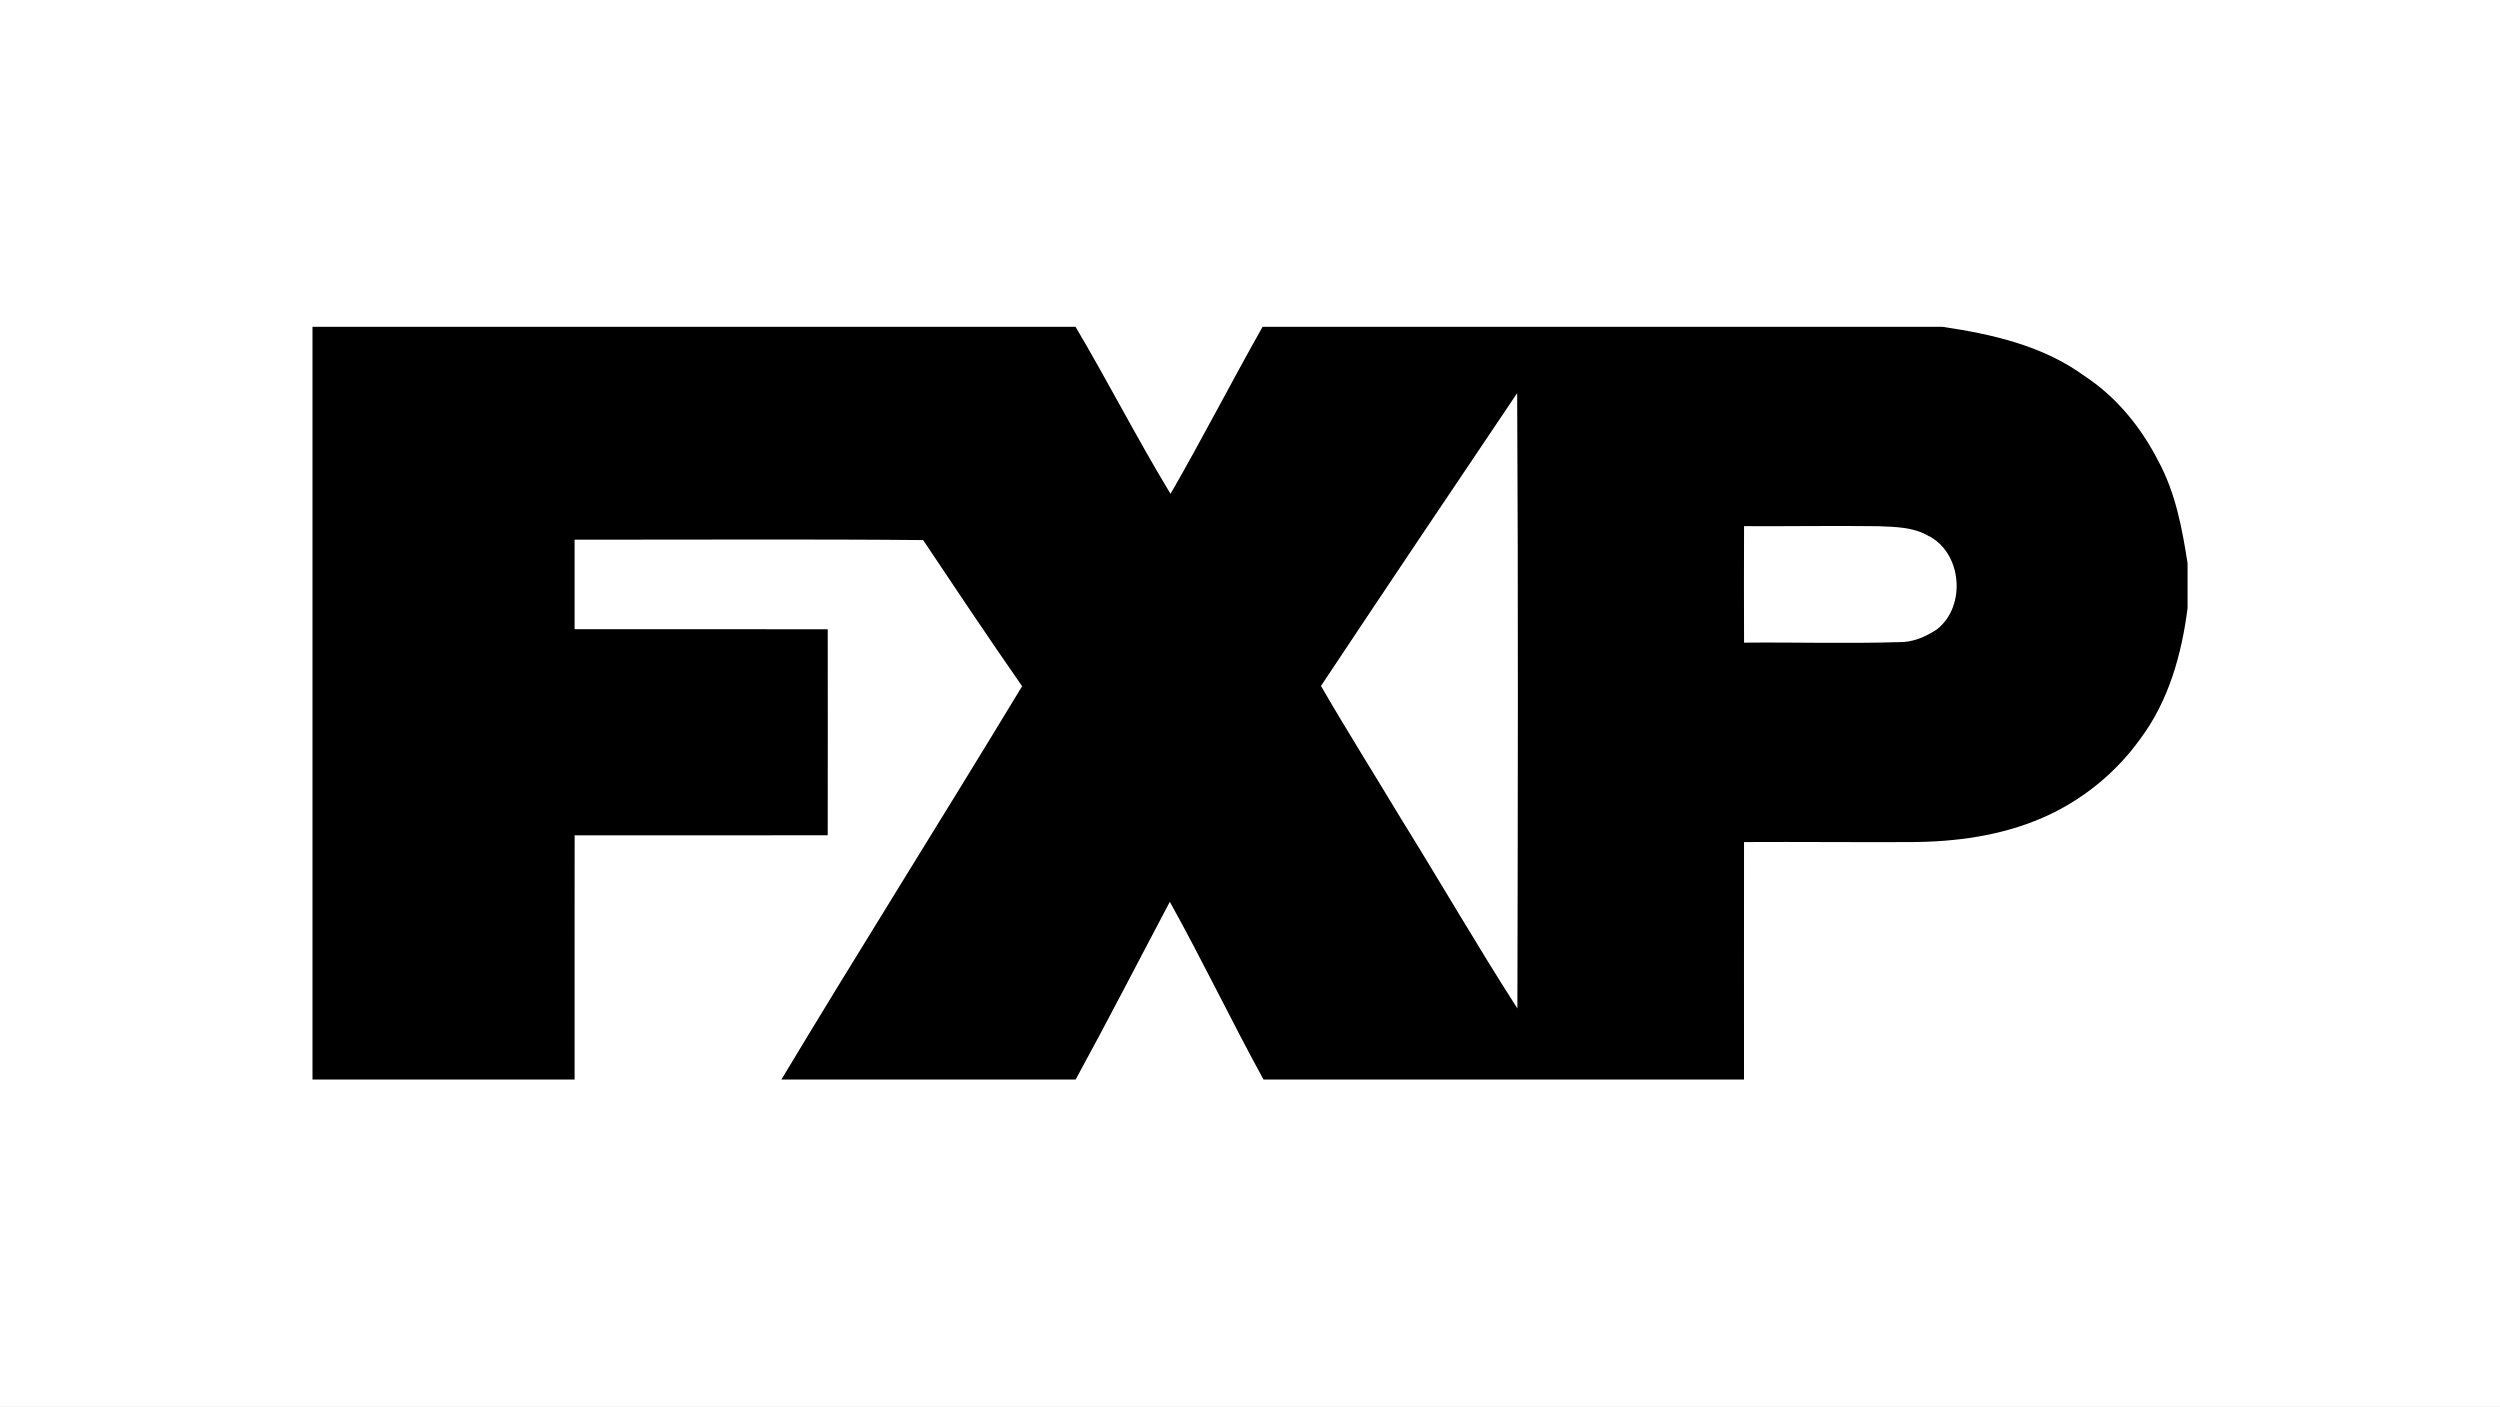
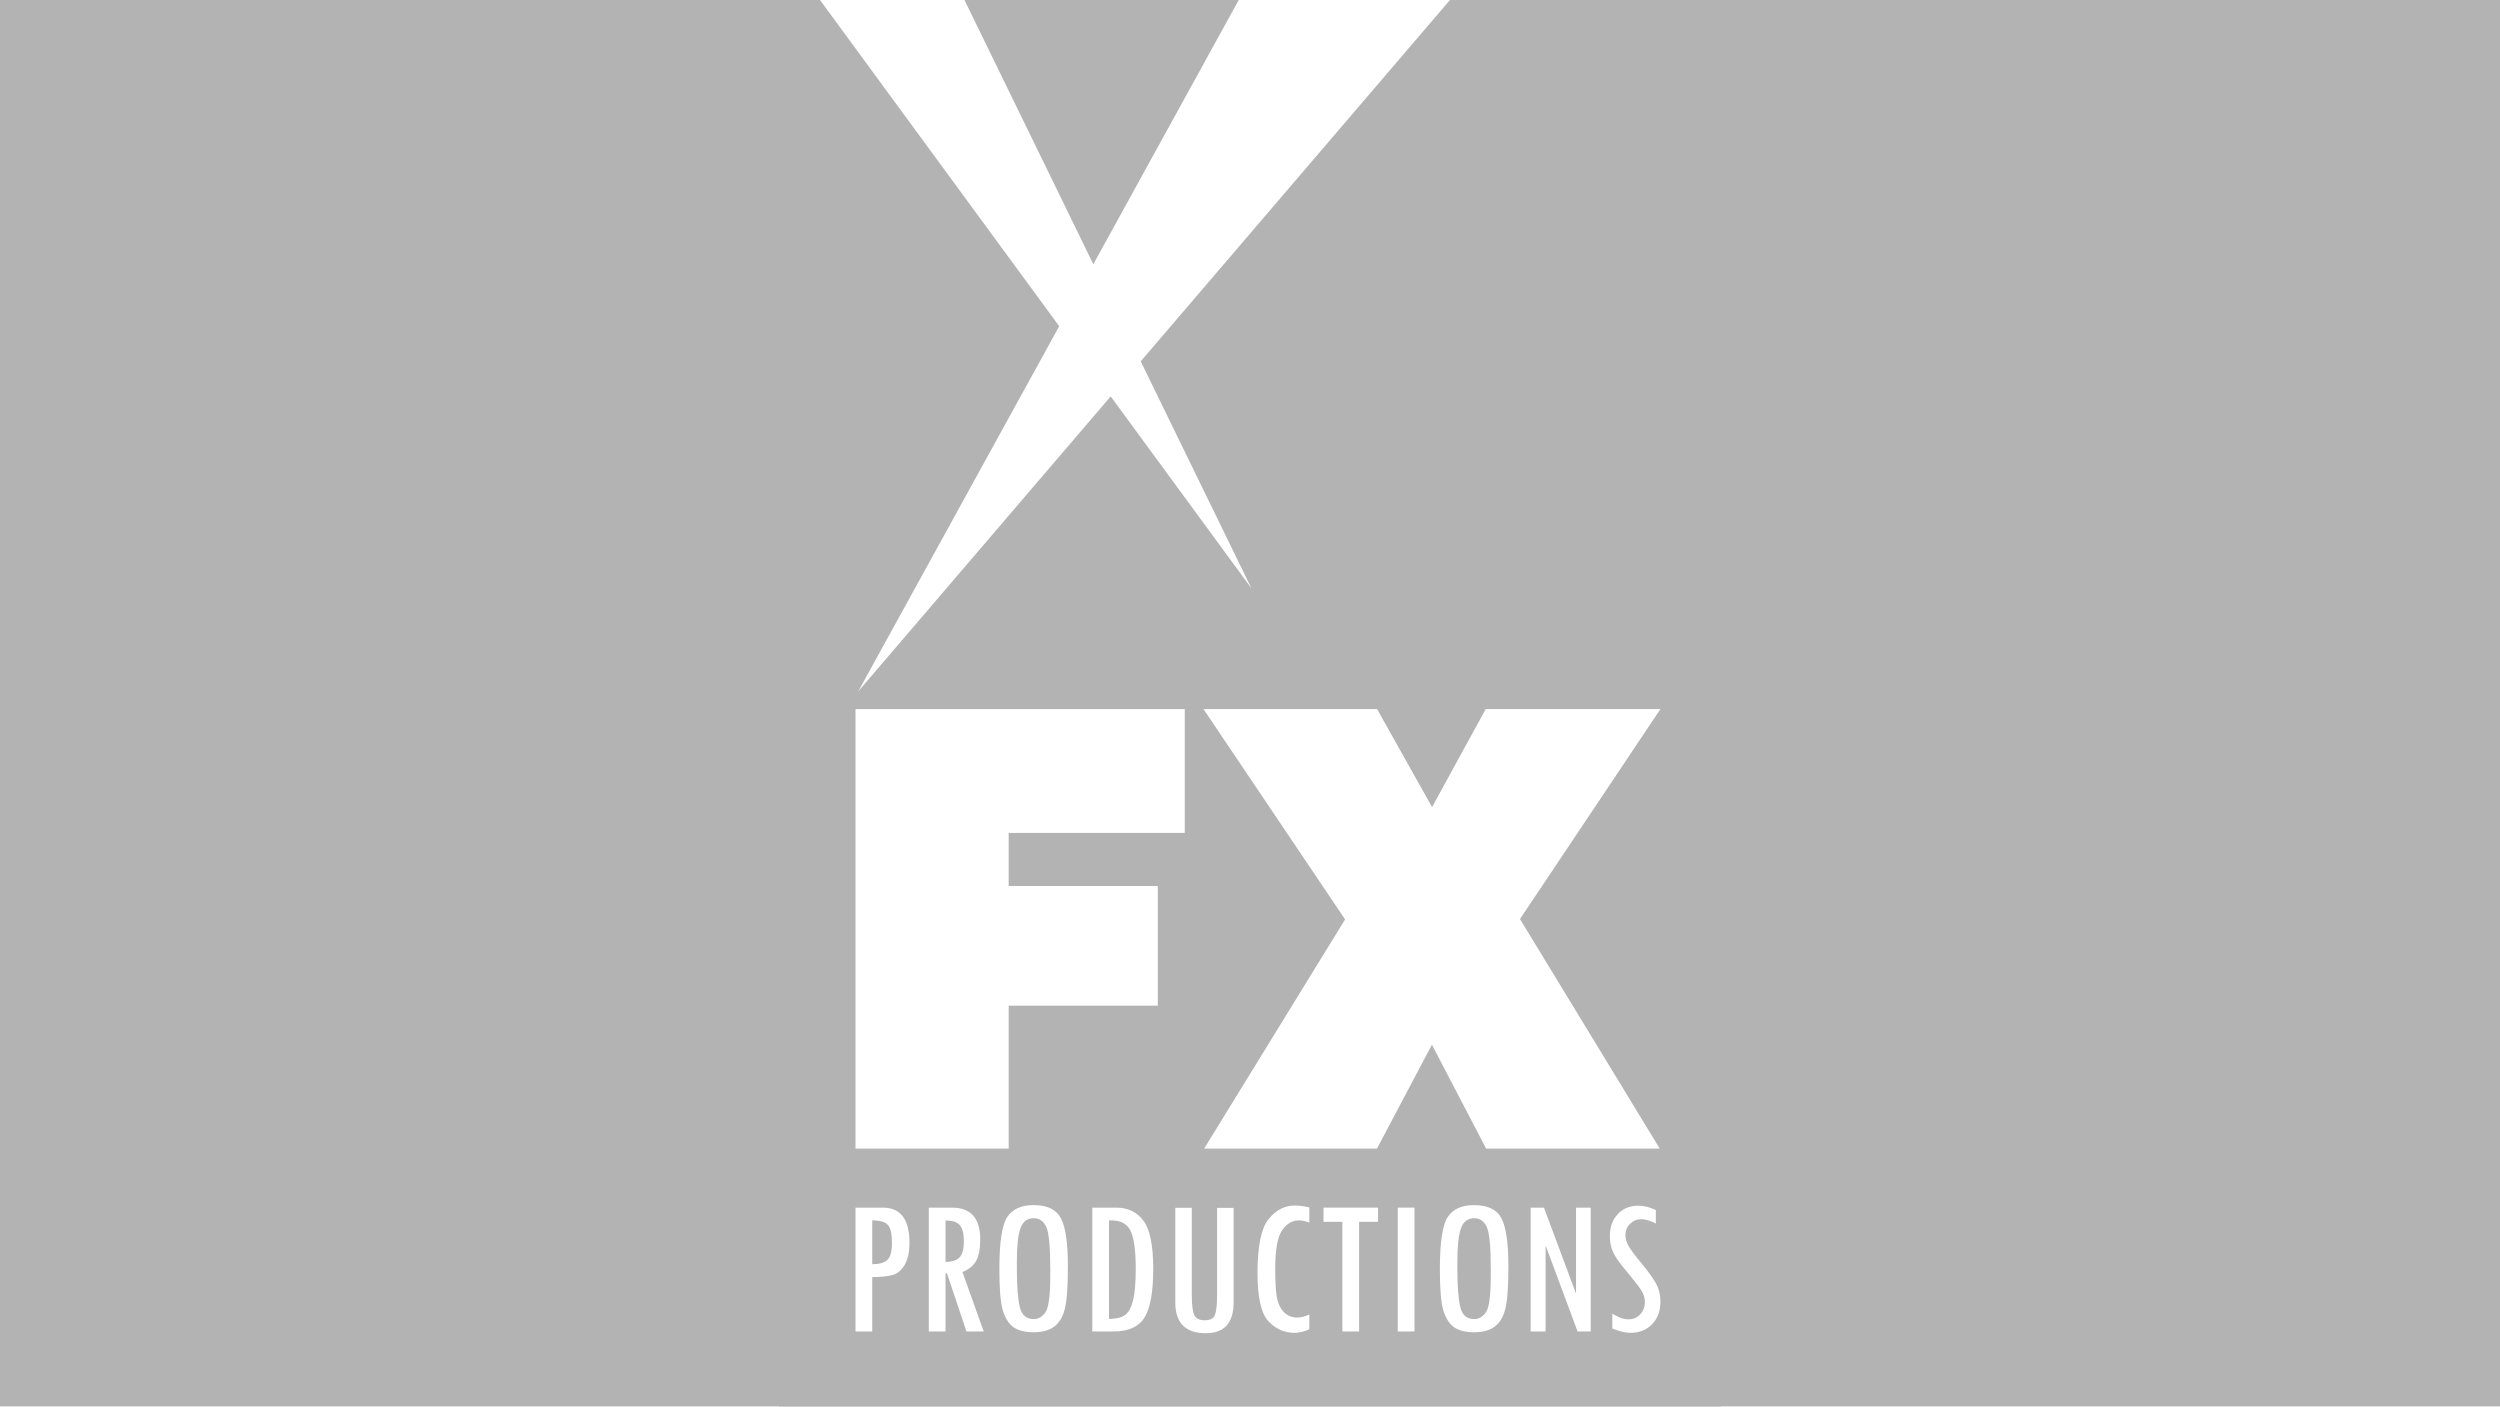
<svg xmlns="http://www.w3.org/2000/svg" viewBox="0 0 640 360" width="640" height="360" role="img" aria-label="fx-productions (thumb)">
-   <rect width="640" height="360" fill="#FFFFFF" />
-   <g transform="translate(80 83.6559) scale(0.5735)">
-     <g id="FXP">
-       <path fill="#000000" opacity="1.00" d=" M 0.00 0.00 L 340.60 0.00 C 355.16 24.60 368.19 50.12 383.01 74.58 C 397.19 49.99 410.14 24.71 424.11 0.00 L 727.49 0.00 C 749.73 3.28 772.55 8.46 791.01 21.99 C 805.27 31.32 816.28 44.91 823.97 60.01 C 831.59 74.05 834.60 89.98 837.00 105.61 L 837.00 125.53 C 834.40 146.17 828.53 167.07 815.91 183.92 C 804.86 199.36 789.58 211.66 772.16 219.21 C 753.60 227.27 733.12 229.99 713.02 230.02 C 688.35 230.14 663.68 229.87 639.01 230.01 C 638.95 265.34 639.02 300.67 639.00 336.00 L 424.50 336.00 C 410.14 309.80 397.24 282.79 382.69 256.69 C 368.68 283.12 355.02 309.76 340.66 336.00 L 209.31 336.00 C 244.65 277.19 281.25 219.15 316.76 160.44 C 301.76 138.88 287.15 117.05 272.57 95.21 C 220.71 94.74 168.85 95.09 116.99 95.02 C 117.00 108.34 117.00 121.66 116.99 134.98 C 154.66 135.08 192.33 134.92 229.99 135.02 C 230.02 165.67 230.04 196.33 229.98 226.99 C 192.32 227.07 154.67 226.92 117.01 227.02 C 116.96 263.34 117.02 299.67 117.00 336.00 L 0.00 336.00 L 0.00 0.00 M 450.16 160.33 C 461.80 180.40 474.15 200.04 486.11 219.92 C 503.50 247.95 520.02 276.53 537.84 304.29 C 538.05 212.73 538.24 121.17 537.74 29.61 C 508.44 73.11 479.19 116.65 450.16 160.33 M 639.02 89.00 C 638.96 106.33 638.95 123.66 639.02 141.00 C 662.01 140.78 685.00 141.48 707.98 140.77 C 714.18 140.96 720.01 138.44 725.08 135.09 C 738.43 124.72 736.35 100.50 720.92 93.12 C 714.32 89.40 706.37 89.32 699.03 89.02 C 679.02 88.75 659.02 89.12 639.02 89.00 Z" />
+   <rect width="640" height="360" fill="#B3B3B3" />
+   <g transform="translate(199.3622 0) scale(0.2413)">
+     <g data-rescale-wrap="1" transform="translate(0 0.26098)">
+       <defs id="defs3352" />
+       <g id="layer1" transform="translate(-74.78041,520.6193)">
+         <path style="fill:#b3b3b3;fill-opacity:1;fill-rule:nonzero;stroke:none" d="m 1074.78,971.19 0,-1492.07 -1000,0 0,1492.07 1000,0 z" id="path31798" />
+         <g transform="matrix(5.279669,0,0,5.279669,767.779,1535.736)" style="font-style:normal;font-variant:normal;font-weight:normal;font-stretch:normal;font-size:40px;line-height:125%;font-family:'Tw Cen MT Condensed';-inkscape-font-specification:'Tw Cen MT Condensed, ';letter-spacing:0px;word-spacing:0px;fill:#ffffff;fill-opacity:1;stroke:none;stroke-width:1px;stroke-linecap:butt;stroke-linejoin:miter;stroke-opacity:1" id="flowRoot4156">
+           <path d="m -115.834,-146.867 5.488,0 q 5.352,0 5.352,7.051 0,2.812 -0.957,4.434 -0.938,1.602 -2.363,2.031 -1.406,0.41 -4.16,0.449 l 0,10.918 -3.359,0 0,-24.883 z m 3.359,11.367 q 2.129,0 3.047,-0.859 0.918,-0.859 0.918,-3.457 0,-2.617 -0.801,-3.555 -0.801,-0.938 -3.164,-0.938 l 0,8.809 z" id="path4165" style="fill:#ffffff;fill-opacity:1" />
+           <path d="m -90.072,-121.984 -3.477,0 -3.906,-11.68 -0.293,0 0,11.68 -3.359,0 0,-24.883 4.648,0 q 5.684,0 5.684,6.367 0,2.891 -0.84,4.355 -0.84,1.465 -2.734,2.207 l 4.277,11.953 z m -7.676,-13.965 q 1.953,-0.039 2.812,-0.918 0.879,-0.898 0.879,-3.242 0,-2.246 -0.801,-3.203 -0.781,-0.957 -2.695,-0.957 l -0.195,0 0,8.32 z" id="path4167" style="fill:#ffffff;fill-opacity:1" />
+           <path d="m -86.928,-134.504 q 0,-8.105 1.582,-10.488 1.602,-2.383 5.254,-2.383 4.18,0 5.547,2.676 1.387,2.656 1.387,9.59 0,6.211 -0.625,8.613 -0.605,2.402 -2.129,3.535 -1.504,1.133 -4.102,1.133 -2.676,0 -4.102,-1.035 -1.426,-1.055 -2.129,-3.398 -0.684,-2.344 -0.684,-8.242 z m 10.234,0.195 q 0,-7.09 -0.84,-8.75 -0.82,-1.68 -2.48,-1.68 -1.953,0 -2.676,2.012 -0.723,1.992 -0.723,6.738 l 0,1.367 q 0,5.293 0.586,7.734 0.586,2.422 2.812,2.422 1.367,0 2.344,-1.367 0.977,-1.367 0.977,-7.559 l 0,-0.918 z" id="path4169" style="fill:#ffffff;fill-opacity:1" />
+           <path d="m -68.256,-146.867 4.844,0 q 3.438,0 5.41,2.598 1.992,2.578 1.992,9.727 0,6.895 -1.738,9.727 -1.738,2.832 -6.25,2.832 l -4.258,0 0,-24.883 z m 3.359,2.559 0,19.805 q 2.109,0 3.203,-0.781 1.094,-0.781 1.621,-2.91 0.547,-2.129 0.547,-6.387 0,-5.43 -1.016,-7.578 -0.996,-2.148 -3.906,-2.148 l -0.449,0 z" id="path4171" style="fill:#ffffff;fill-opacity:1" />
+           <path d="m -39.857,-127.863 q 0,6.23 -5.586,6.23 -6.133,0 -6.133,-6.191 l 0,-19.004 3.32,0 0,17.598 q 0,2.832 0.488,3.926 0.488,1.074 2.129,1.074 1.641,0 2.051,-1.133 0.41,-1.152 0.41,-4.062 l 0,-17.402 3.32,0 0,18.965 z" id="path4173" style="fill:#ffffff;fill-opacity:1" />
+           <path d="m -24.643,-122.433 q -1.504,0.723 -3.008,0.723 -3.008,0 -5.215,-2.324 -2.188,-2.324 -2.188,-9.707 0,-8.008 2.188,-10.781 2.207,-2.773 5.332,-2.773 1.172,0 2.891,0.391 l 0,3.047 q -1.133,-0.449 -2.129,-0.449 -1.953,0 -3.34,1.992 -1.387,1.973 -1.387,7.812 0,3.477 0.293,5.449 0.312,1.953 1.406,3.125 1.094,1.152 2.754,1.152 0.977,0 2.402,-0.605 l 0,2.949 z" id="path4175" style="fill:#ffffff;fill-opacity:1" />
+           <path d="m -10.834,-144.015 -3.809,0 0,22.031 -3.359,0 0,-22.031 -3.789,0 0,-2.852 10.957,0 0,2.852 z" id="path4177" style="fill:#ffffff;fill-opacity:1" />
+           <path d="m -6.869,-146.867 3.359,0 0,24.883 -3.359,0 0,-24.883 z" id="path4179" style="fill:#ffffff;fill-opacity:1" />
+           <path d="m 1.588,-134.504 q 0,-8.105 1.582,-10.488 1.602,-2.383 5.254,-2.383 4.18,0 5.547,2.676 1.387,2.656 1.387,9.59 0,6.211 -0.625,8.613 -0.605,2.402 -2.129,3.535 -1.504,1.133 -4.102,1.133 -2.676,0 -4.102,-1.035 -1.426,-1.055 -2.129,-3.398 -0.684,-2.344 -0.684,-8.242 z m 10.234,0.195 q 0,-7.09 -0.84,-8.75 -0.82,-1.68 -2.48,-1.68 -1.953,0 -2.676,2.012 -0.723,1.992 -0.723,6.738 l 0,1.367 q 0,5.293 0.586,7.734 0.586,2.422 2.812,2.422 1.367,0 2.344,-1.367 0.977,-1.367 0.977,-7.559 l 0,-0.918 z" id="path4181" style="fill:#ffffff;fill-opacity:1" />
+           <path d="m 31.9,-121.984 -2.637,0 -6.348,-17.07 -0.078,0 0,17.07 -3.008,0 0,-24.883 2.676,0 6.367,17.09 0.078,0 0,-17.09 2.949,0 0,24.883 z" id="path4183" style="fill:#ffffff;fill-opacity:1" />
+           <path d="m 44.986,-143.664 q -1.641,-0.879 -2.949,-0.879 -1.309,0 -2.246,0.938 -0.918,0.938 -0.918,2.266 0,0.938 0.547,2.012 0.547,1.055 2.48,3.398 1.953,2.324 2.969,4.043 1.035,1.719 1.035,3.945 0,2.773 -1.68,4.512 -1.66,1.719 -4.355,1.719 -1.484,0 -3.633,-0.879 l 0,-2.988 q 0.059,0.019 0.117,0.059 0.293,0.215 1.23,0.664 0.938,0.43 1.836,0.43 1.465,0 2.402,-0.977 0.957,-0.977 0.957,-2.5 0,-1.055 -0.488,-1.953 -0.469,-0.898 -1.738,-2.441 l -2.246,-2.754 q -1.309,-1.602 -1.934,-2.93 -0.625,-1.328 -0.625,-3.164 0,-2.715 1.582,-4.414 1.582,-1.699 4.102,-1.699 1.758,0 3.555,0.879 l 0,2.715 z" id="path4185" style="fill:#ffffff;fill-opacity:1" />
+         </g>
+         <path id="path31800-6" d="M 118.529,-520.881 576.225,103.268 271.785,-520.881 Z" style="fill:#ffffff;fill-opacity:1;fill-rule:nonzero;stroke:none" />
+         <path id="path31802-6" d="M 562.781,-520.881 159.106,212.612 786.874,-520.881 Z" style="fill:#ffffff;fill-opacity:1;fill-rule:nonzero;stroke:none" />
+         <path style="fill:#ffffff;fill-rule:nonzero;stroke:none" d="m 156.214,231.414 0,466.279 162.503,0 0,-151.643 158.186,0 0,-126.97 -158.186,0 0,-56.322 186.815,0 0,-131.345 -349.318,0 z" id="path23791-5" />
+         <path style="fill:#ffffff;fill-rule:nonzero;stroke:none" d="m 525.389,231.414 150.217,223.13 -149.508,243.148 183.336,0 58.307,-110.209 57.506,110.209 184.179,0 -148.26,-243.559 148.972,-222.72 -185.334,0 -56.929,103.974 -58.307,-103.974 -184.179,0 z" id="path23793-9" />
+       </g>
    </g>
  </g>
</svg>
